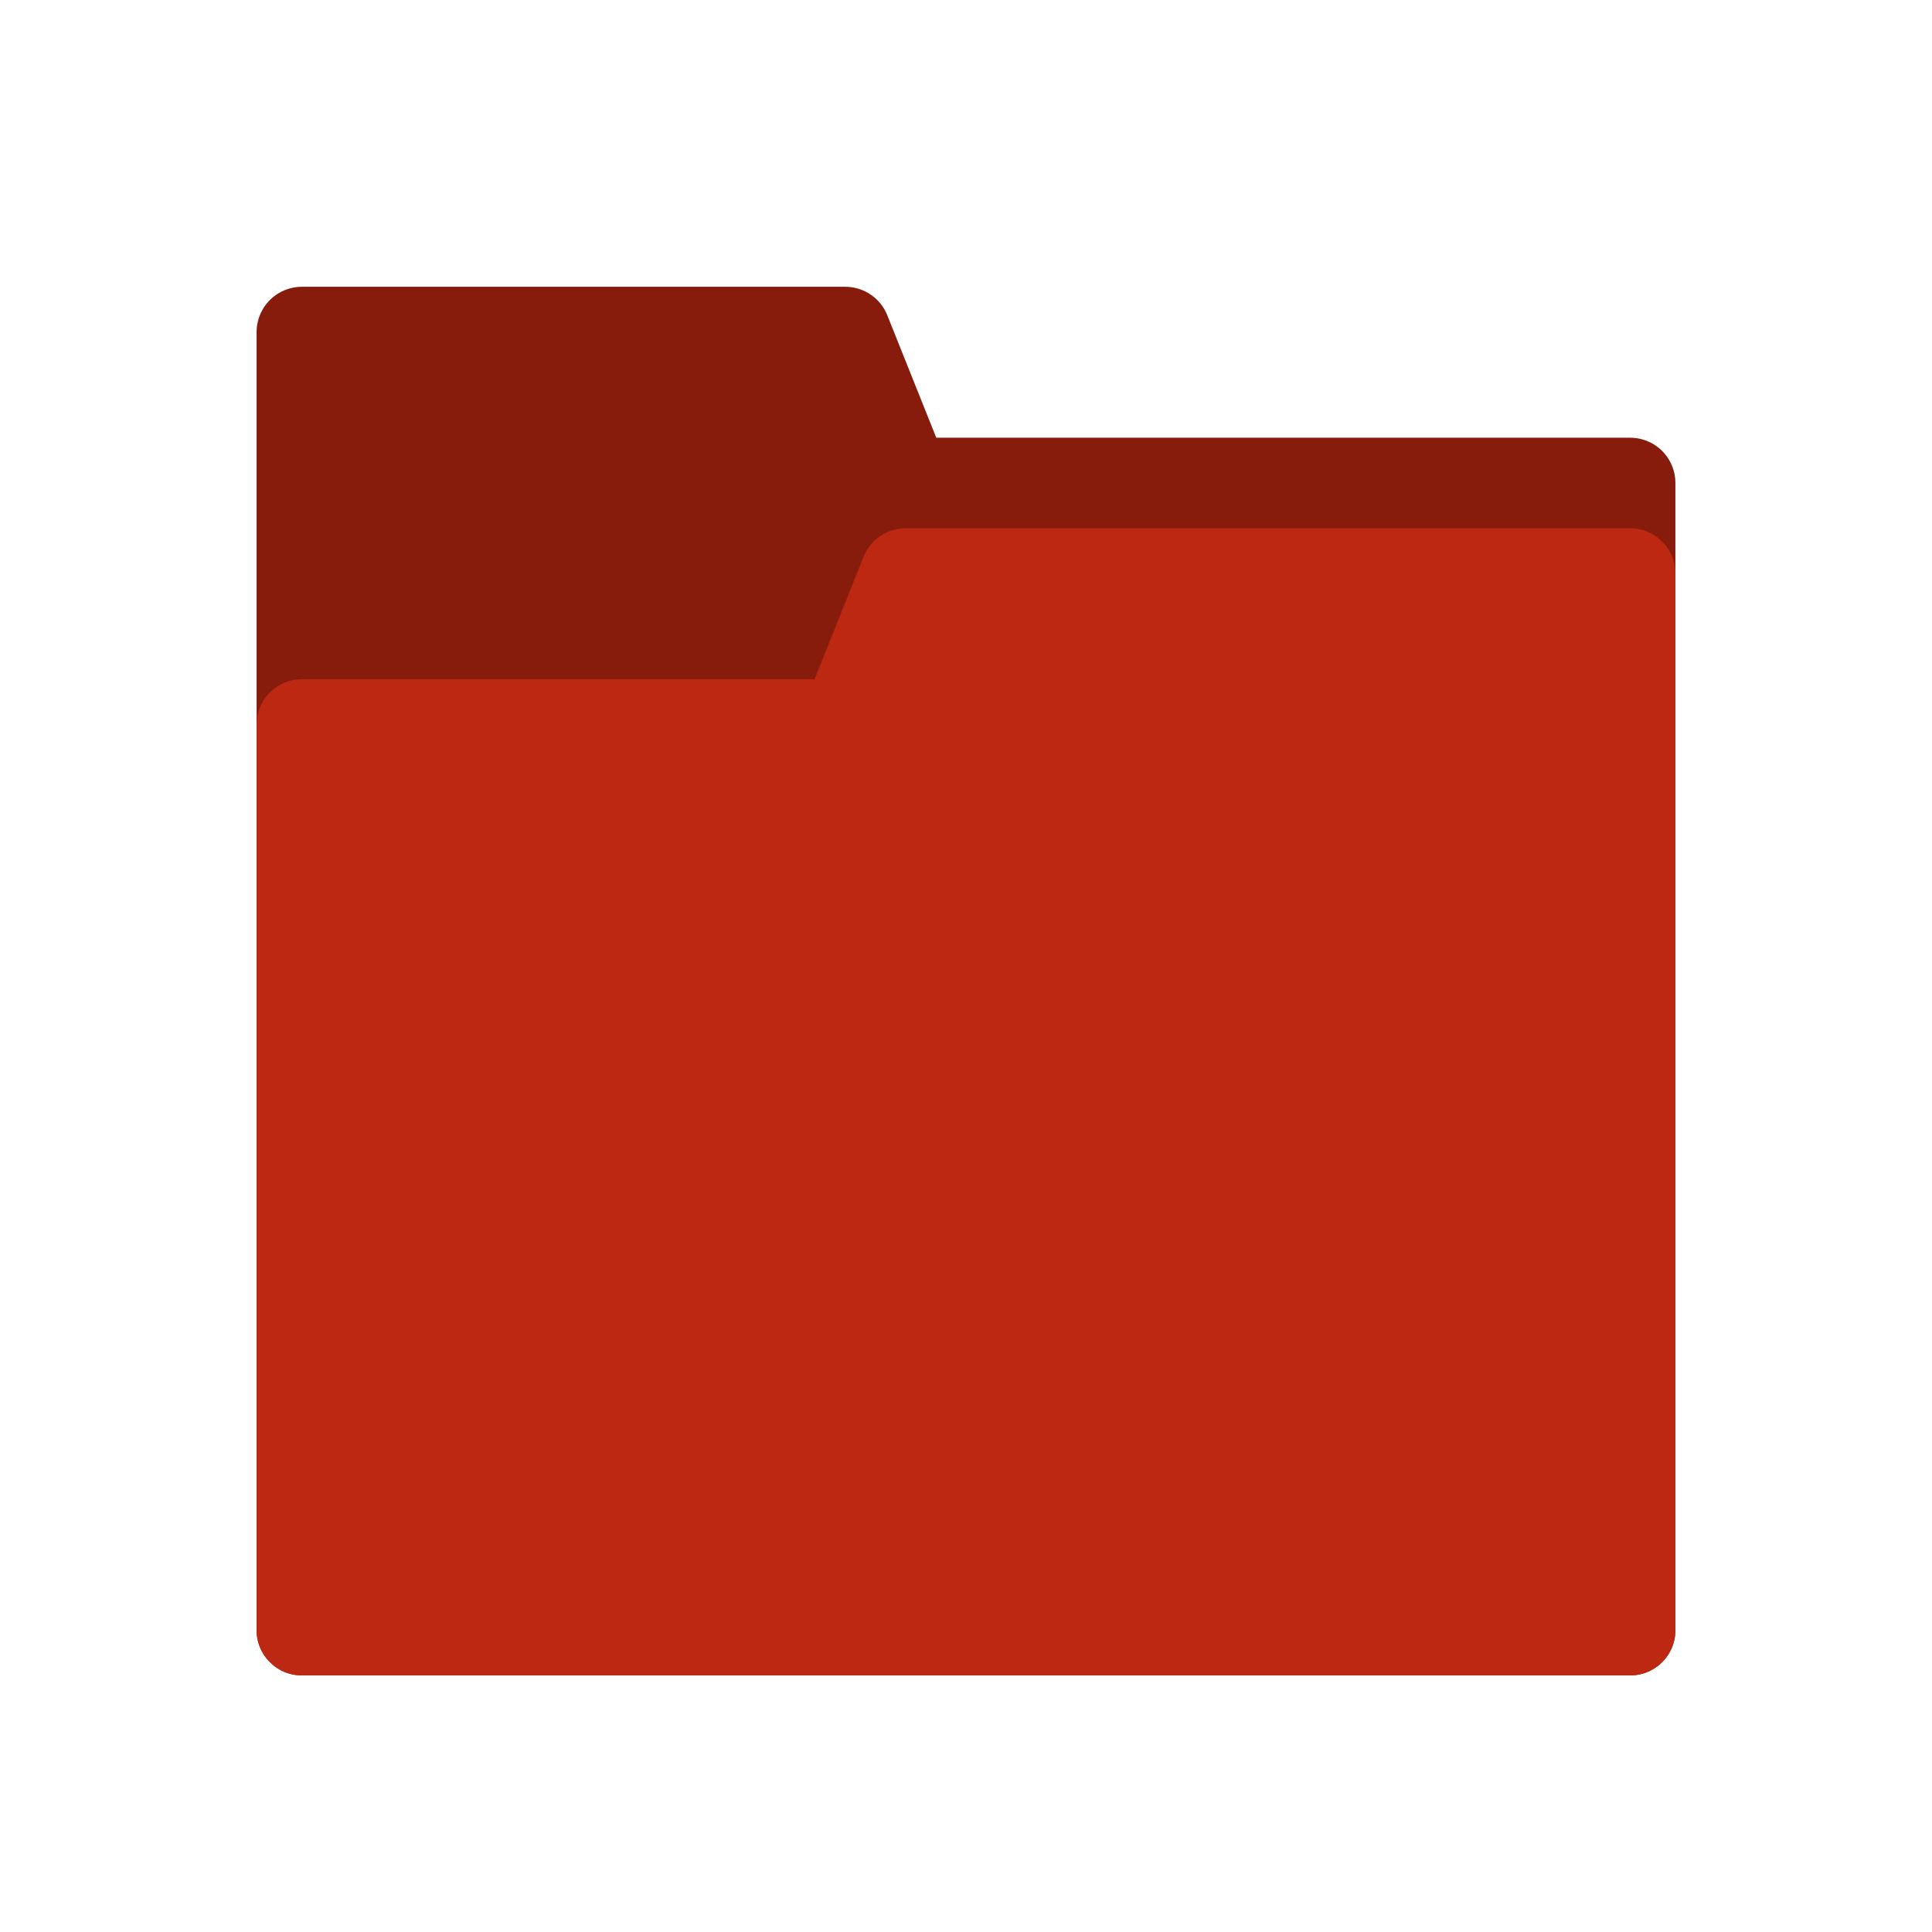
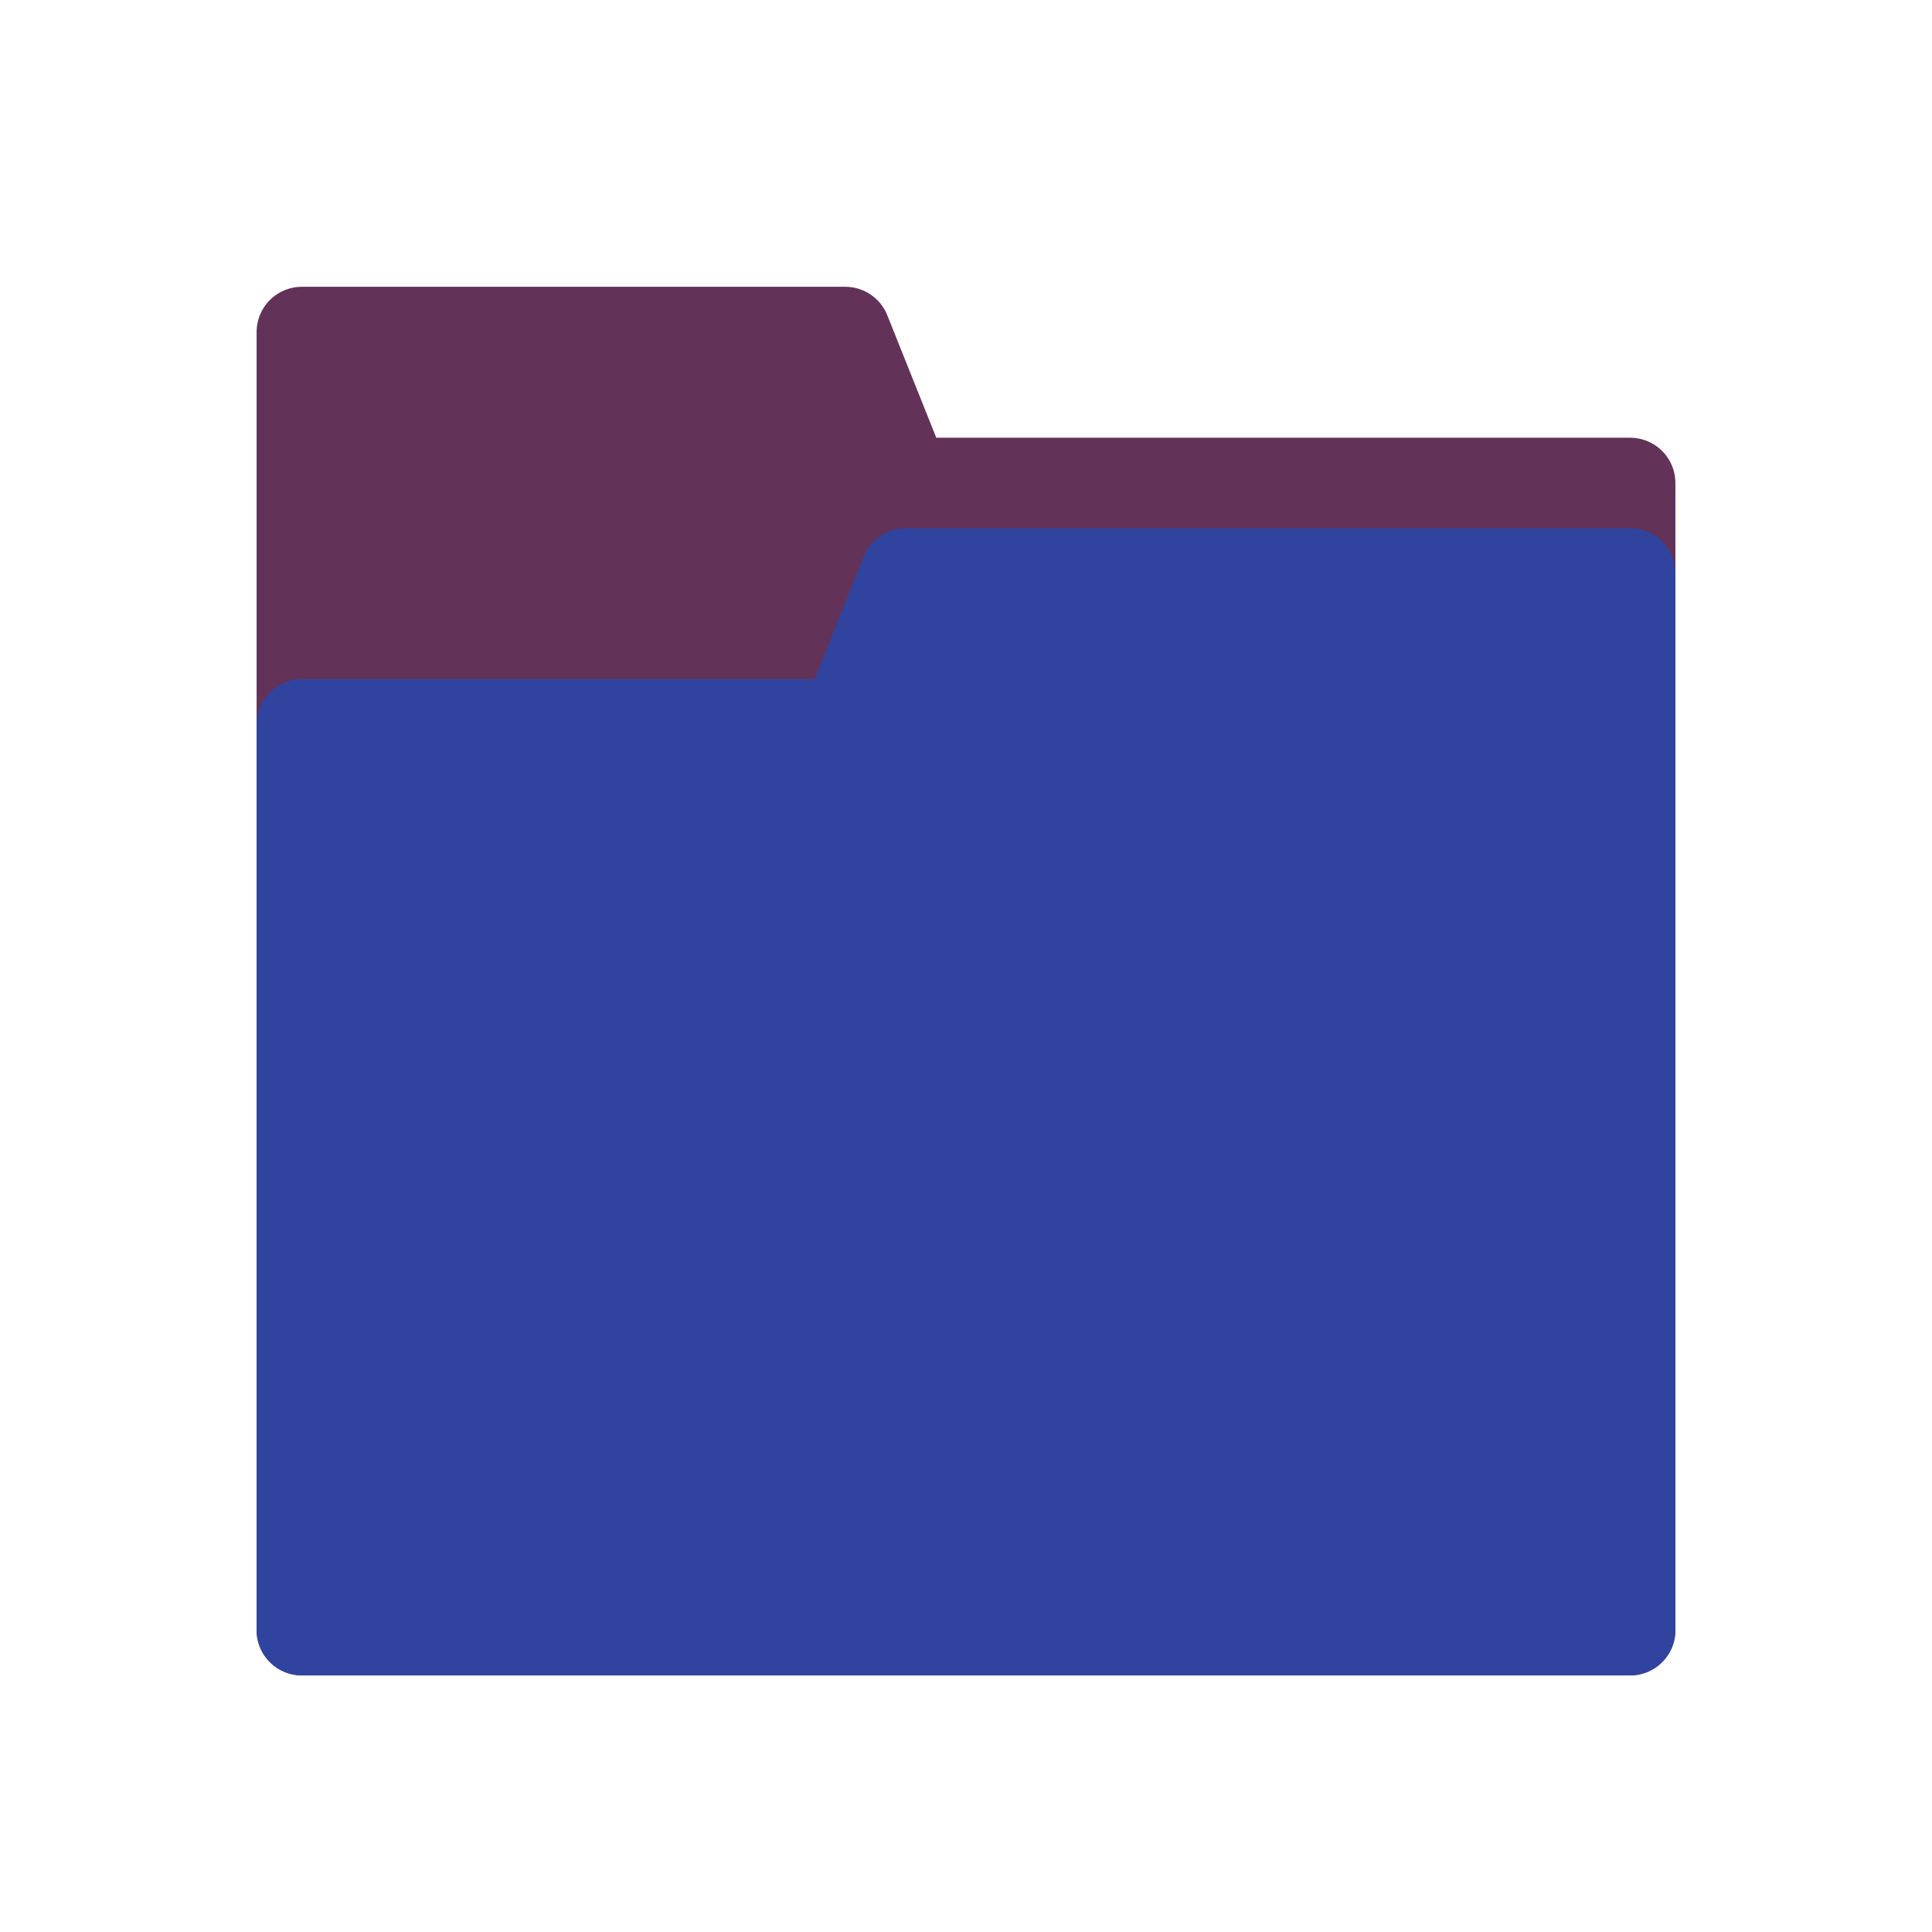
<svg xmlns="http://www.w3.org/2000/svg" width="64" height="64" id="svg4152" version="1.1" viewBox="0 0 64 64">
  <defs id="defs4154" />
  <g id="layer1">
-     <path style="fill:#881c0c;fill-rule:evenodd;stroke:#881c0c;stroke-width:3;stroke-linecap:round;stroke-linejoin:round;stroke-opacity:1;fill-opacity:1;stroke-miterlimit:4;stroke-dasharray:none" d="m 54,16 -24,0 -2,-5 -18,0 0,43 44,0 z" id="path4714" />
-     <path style="fill:#bd2812;fill-rule:evenodd;stroke:#bd2812;stroke-width:3;stroke-linecap:round;stroke-linejoin:round;stroke-opacity:1;fill-opacity:1;stroke-miterlimit:4;stroke-dasharray:none" d="m 54,19 -24,0 -2,5 -18,0 0,30 44,0 z" id="path4704" />
+     <path style="fill:#623259;fill-rule:evenodd;stroke:#623259;stroke-width:3;stroke-linecap:round;stroke-linejoin:round;stroke-opacity:1;fill-opacity:1;stroke-miterlimit:4;stroke-dasharray:none" d="m 54,16 -24,0 -2,-5 -18,0 0,43 44,0 z" id="path4714" />
+     <path style="fill:#30449f;fill-rule:evenodd;stroke:#30449f;stroke-width:3;stroke-linecap:round;stroke-linejoin:round;stroke-opacity:1;fill-opacity:1;stroke-miterlimit:4;stroke-dasharray:none" d="m 54,19 -24,0 -2,5 -18,0 0,30 44,0 z" id="path4704" />
  </g>
</svg>
